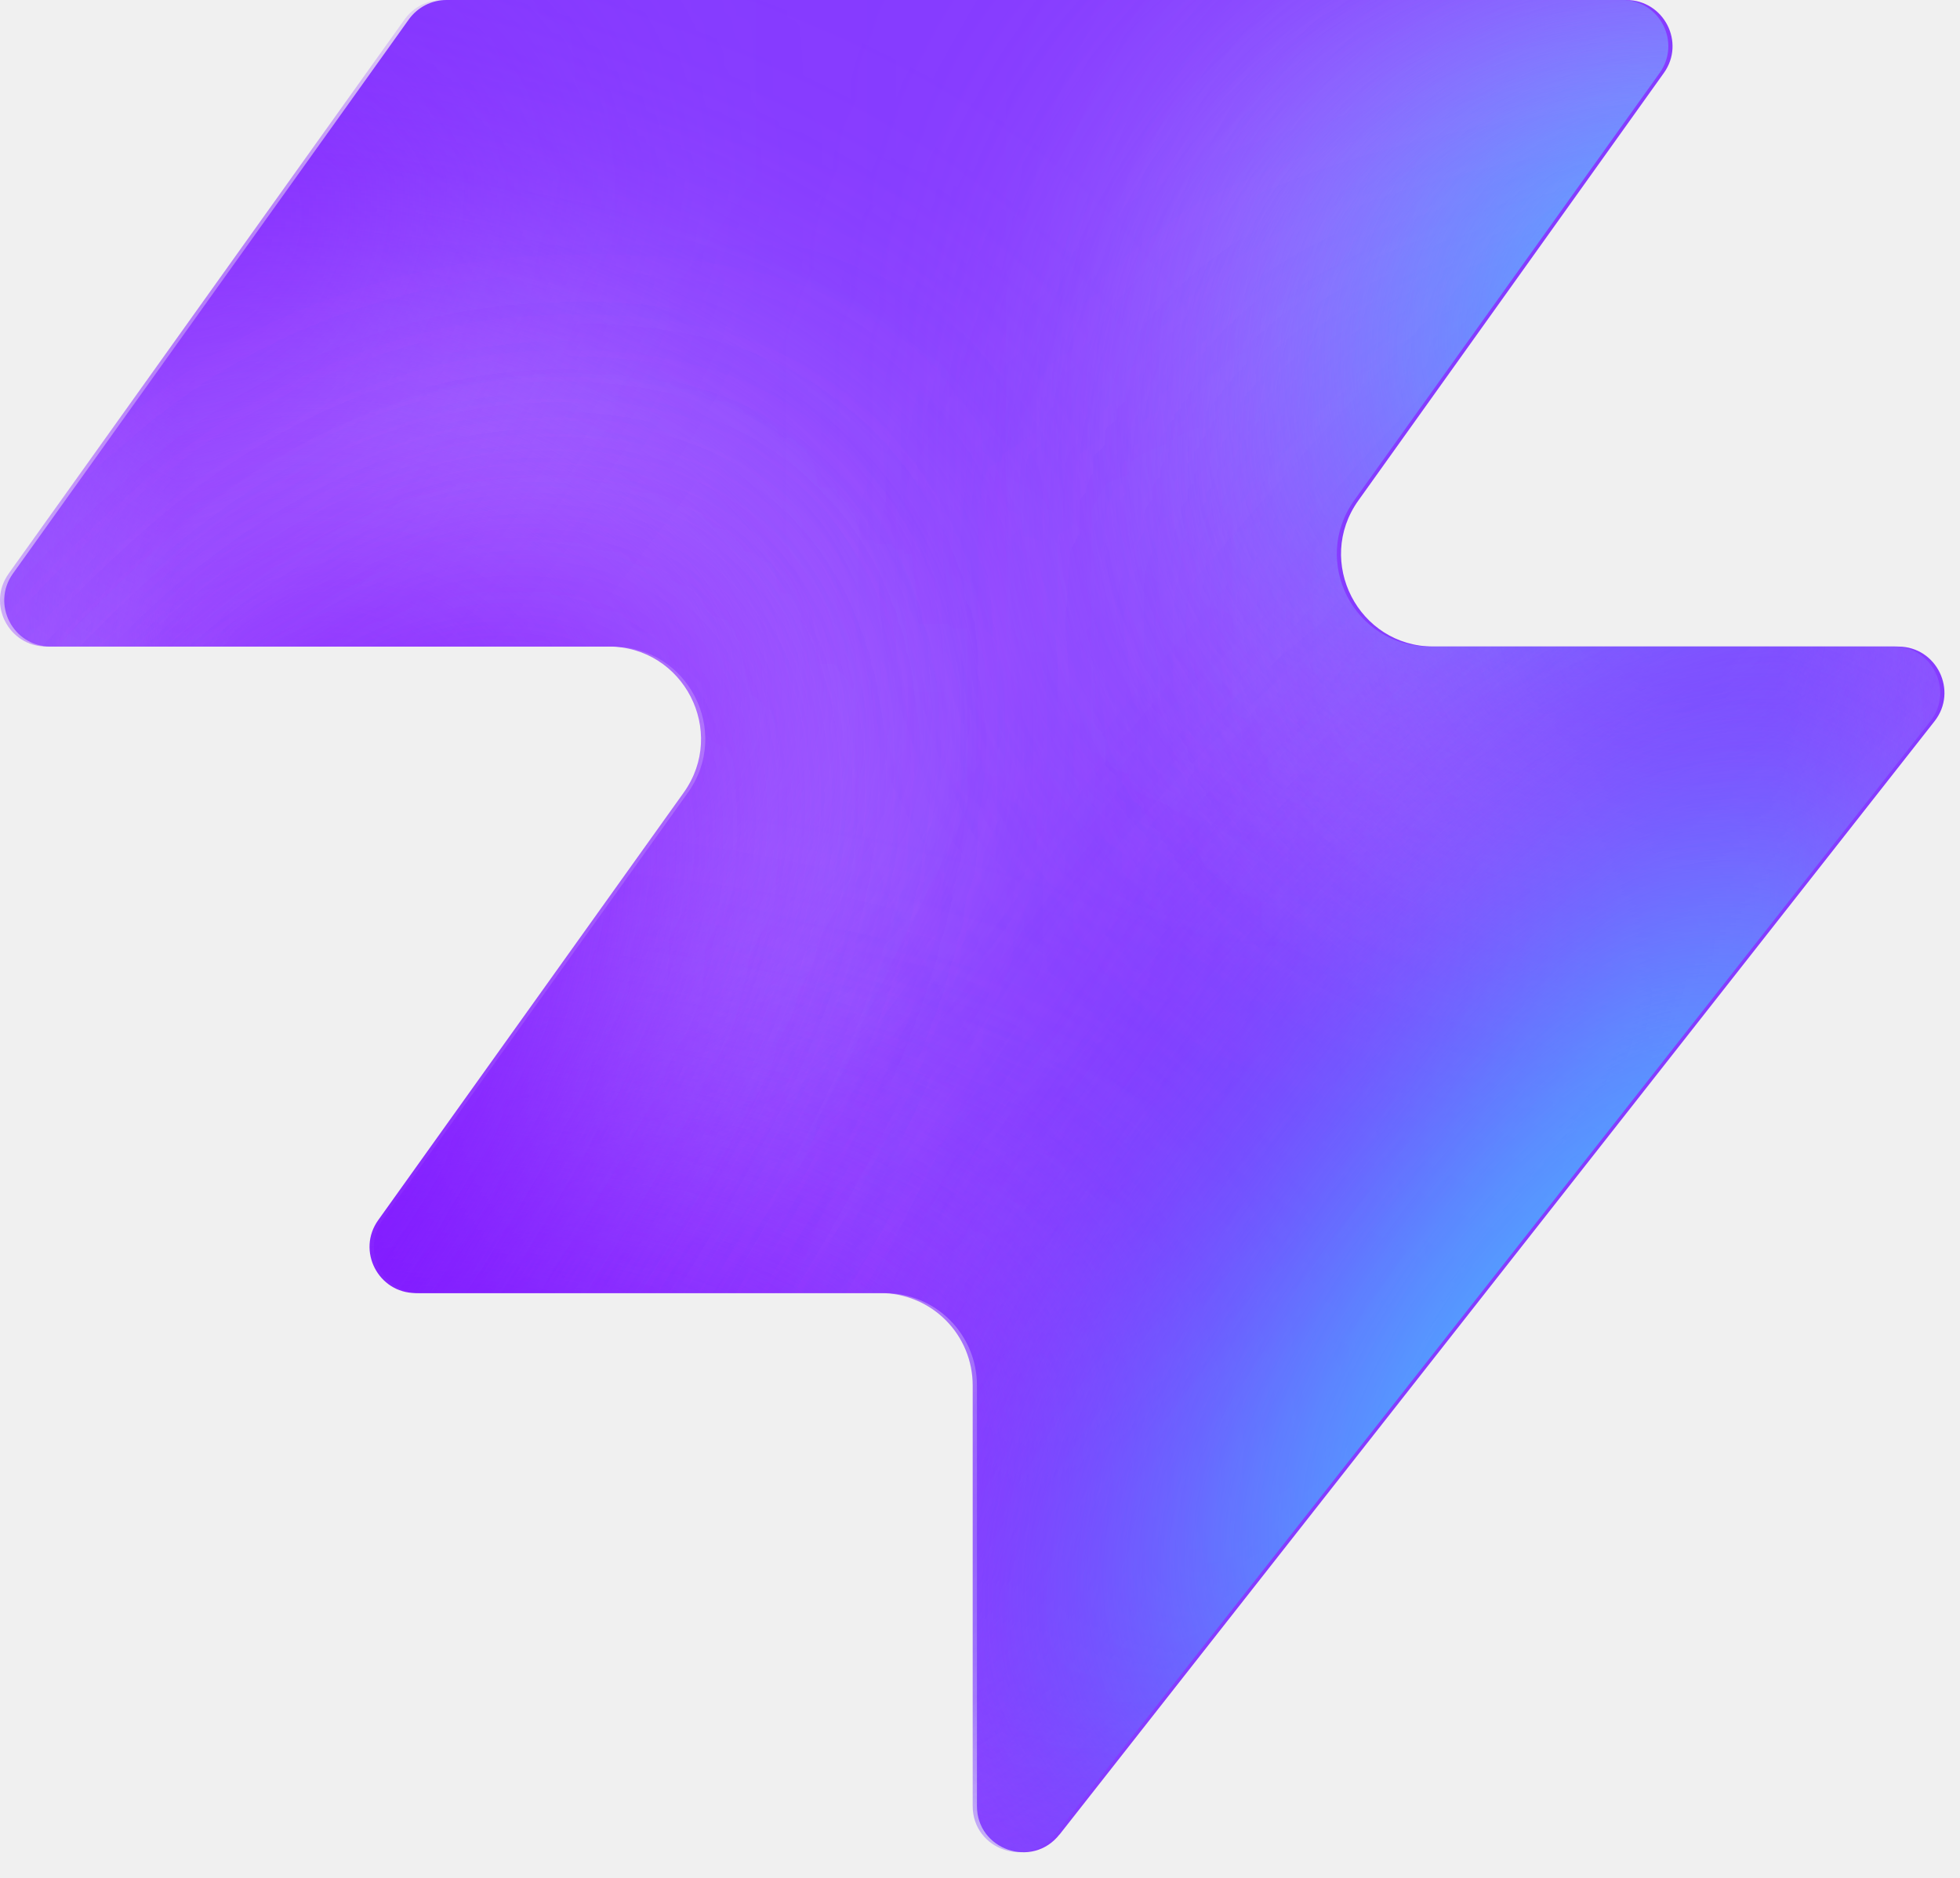
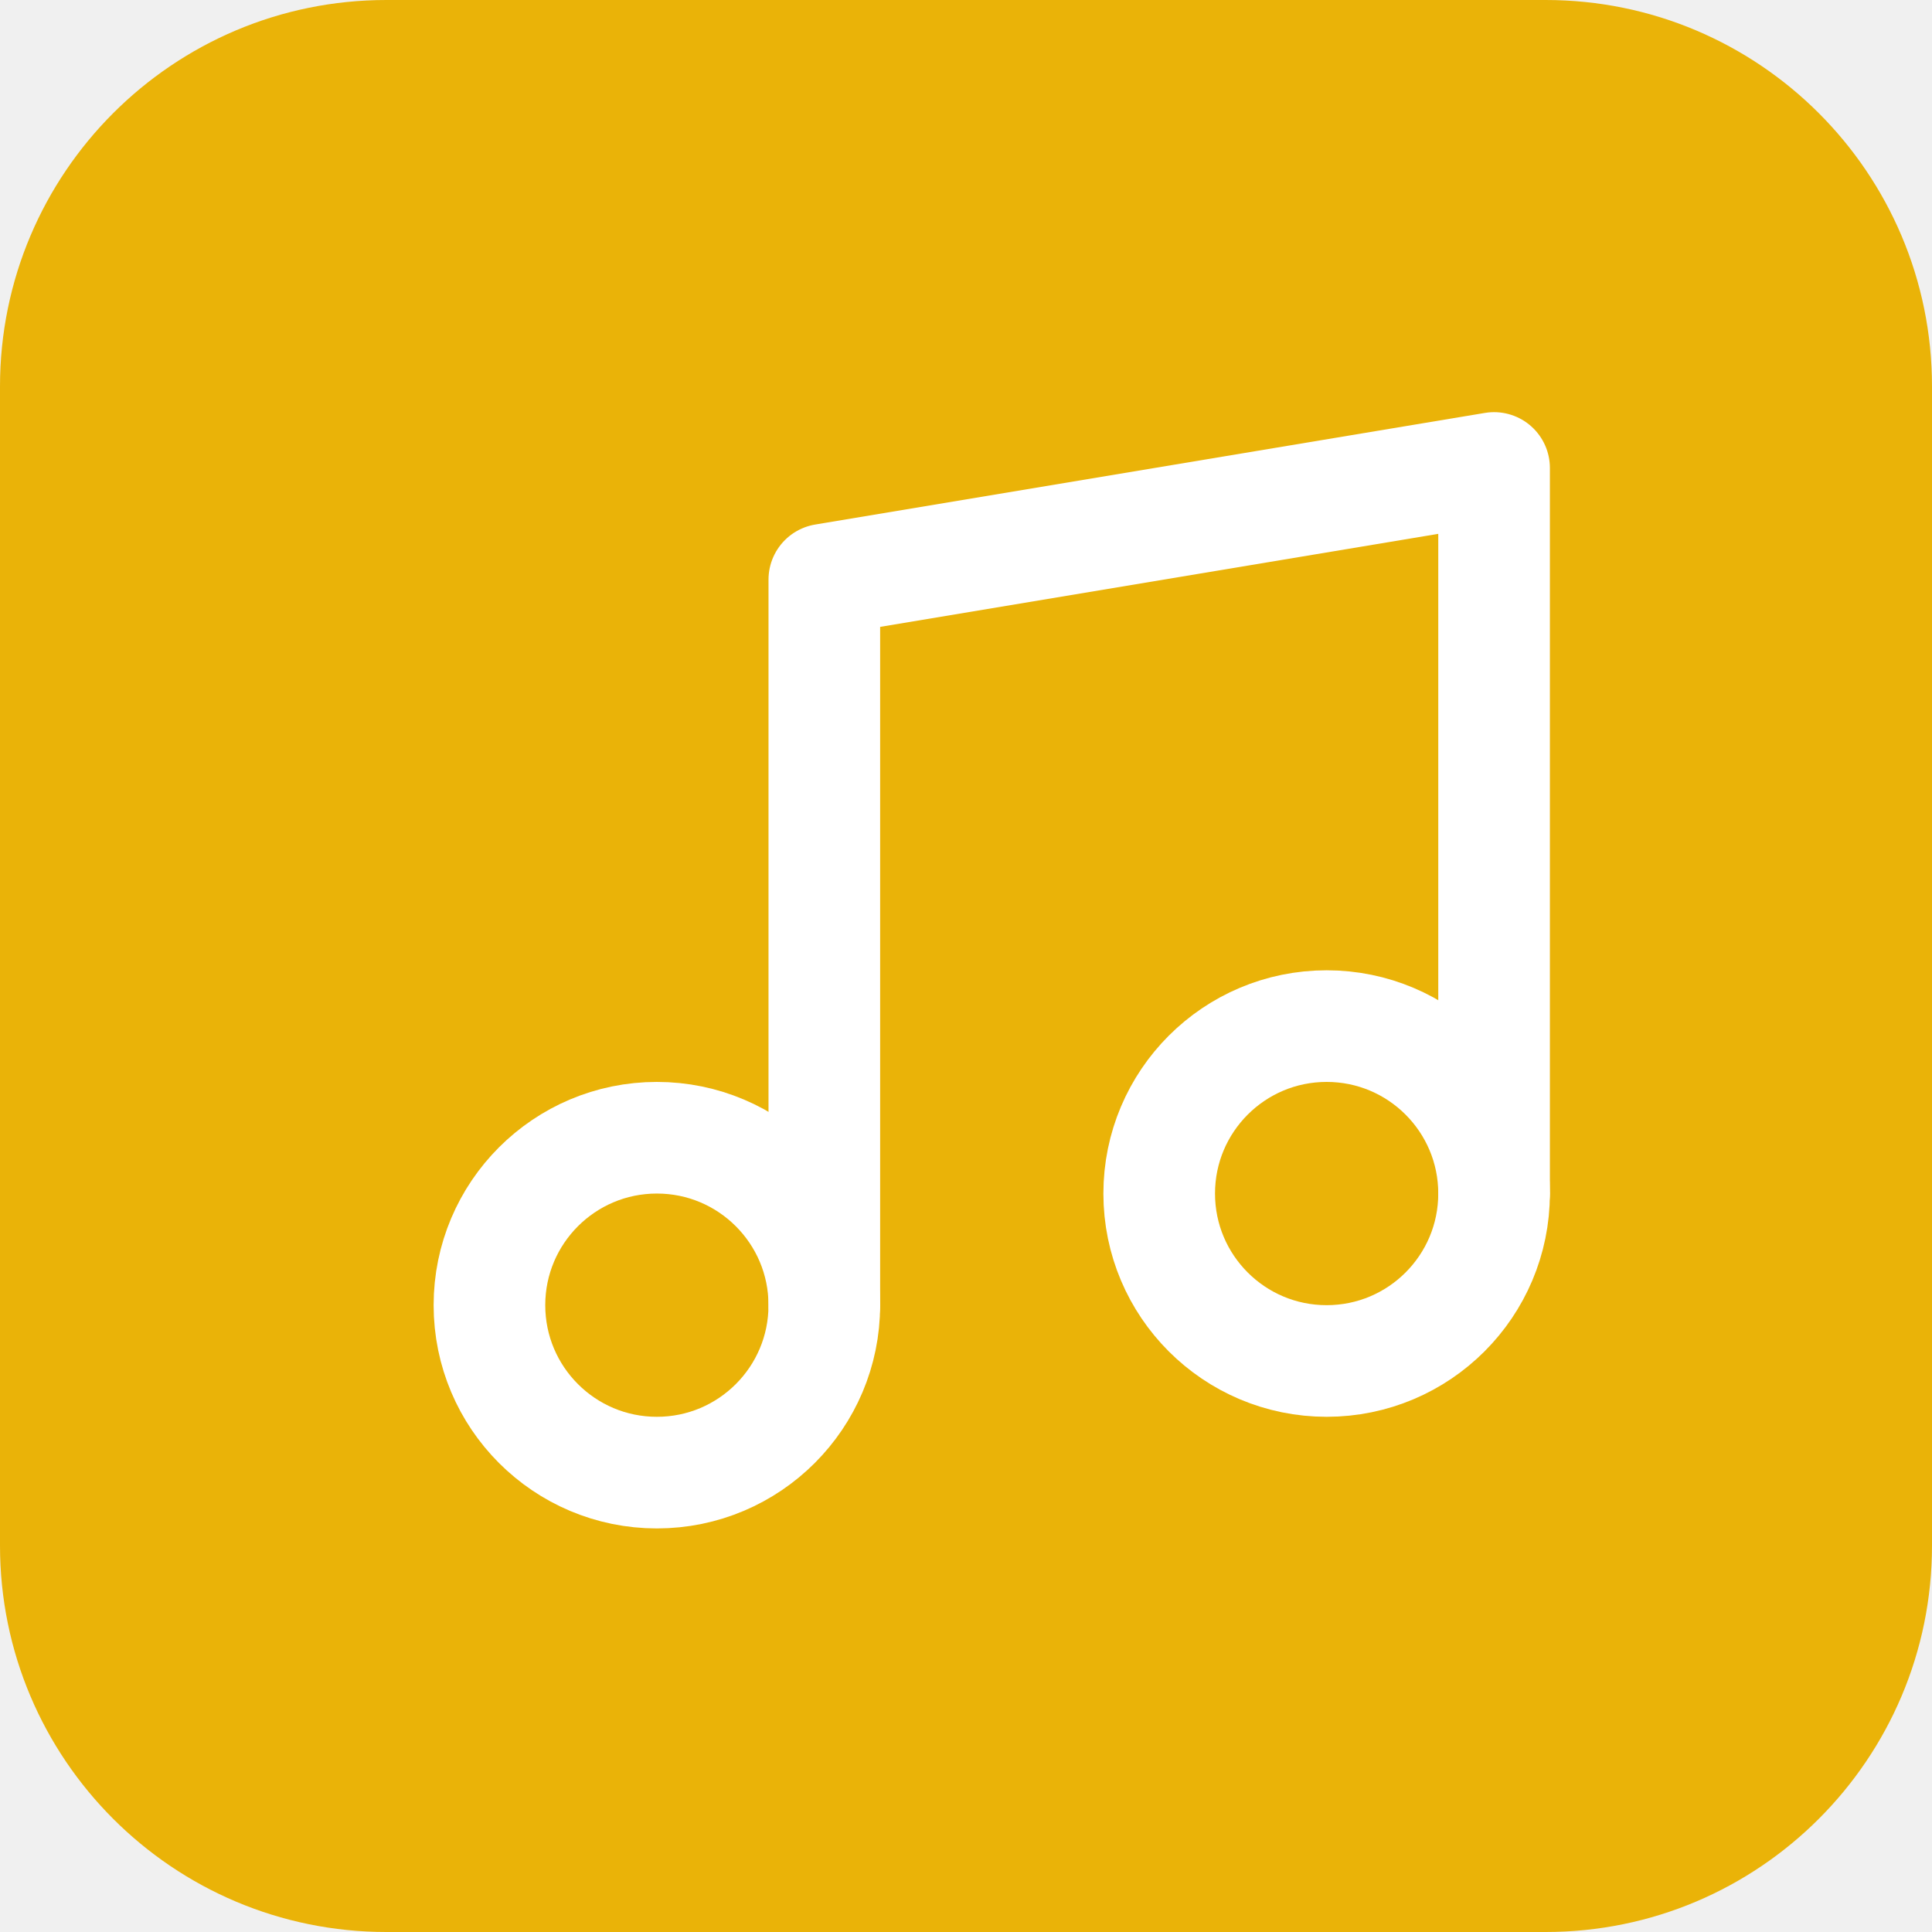
- <svg xmlns="http://www.w3.org/2000/svg" width="48" height="46" fill="none" viewBox="0 0 48 46">
-   <path fill="#863bff" d="M25.946 44.938c-.664.845-2.021.375-2.021-.698V33.937a2.26 2.26 0 0 0-2.262-2.262H10.287c-.92 0-1.456-1.04-.92-1.788l7.48-10.471c1.07-1.497 0-3.578-1.842-3.578H1.237c-.92 0-1.456-1.04-.92-1.788L10.013.474c.214-.297.556-.474.92-.474h28.894c.92 0 1.456 1.04.92 1.788l-7.48 10.471c-1.07 1.498 0 3.579 1.842 3.579h11.377c.943 0 1.473 1.088.89 1.83L25.947 44.94z" style="fill:#863bff;fill:color(display-p3 .525 .23 1);fill-opacity:1" />
-   <mask id="a" width="48" height="46" x="0" y="0" maskUnits="userSpaceOnUse" style="mask-type:alpha">
-     <path fill="#000" d="M25.842 44.938c-.664.844-2.021.375-2.021-.698V33.937a2.26 2.26 0 0 0-2.262-2.262H10.183c-.92 0-1.456-1.04-.92-1.788l7.48-10.471c1.07-1.498 0-3.579-1.842-3.579H1.133c-.92 0-1.456-1.04-.92-1.787L9.91.473c.214-.297.556-.474.92-.474h28.894c.92 0 1.456 1.04.92 1.788l-7.48 10.471c-1.07 1.498 0 3.578 1.842 3.578h11.377c.943 0 1.473 1.088.89 1.832L25.843 44.94z" style="fill:#000;fill-opacity:1" />
-   </mask>
-   <g mask="url(#a)">
-     <g filter="url(#b)">
-       <ellipse cx="5.508" cy="14.704" fill="#ede6ff" rx="5.508" ry="14.704" style="fill:#ede6ff;fill:color(display-p3 .927 .903 1);fill-opacity:1" transform="matrix(.00324 1 1 -.00324 -4.47 31.516)" />
-     </g>
-     <g filter="url(#c)">
-       <ellipse cx="10.399" cy="29.851" fill="#ede6ff" rx="10.399" ry="29.851" style="fill:#ede6ff;fill:color(display-p3 .927 .903 1);fill-opacity:1" transform="matrix(.00324 1 1 -.00324 -39.328 7.883)" />
-     </g>
-     <g filter="url(#d)">
-       <ellipse cx="5.508" cy="30.487" fill="#7e14ff" rx="5.508" ry="30.487" style="fill:#7e14ff;fill:color(display-p3 .492 .077 1);fill-opacity:1" transform="rotate(89.814 -25.913 -14.639)scale(1 -1)" />
-     </g>
-     <g filter="url(#e)">
-       <ellipse cx="5.508" cy="30.599" fill="#7e14ff" rx="5.508" ry="30.599" style="fill:#7e14ff;fill:color(display-p3 .492 .077 1);fill-opacity:1" transform="rotate(89.814 -32.644 -3.334)scale(1 -1)" />
-     </g>
-     <g filter="url(#f)">
-       <ellipse cx="5.508" cy="30.599" fill="#7e14ff" rx="5.508" ry="30.599" style="fill:#7e14ff;fill:color(display-p3 .492 .077 1);fill-opacity:1" transform="matrix(.00324 1 1 -.00324 -34.34 30.47)" />
-     </g>
-     <g filter="url(#g)">
-       <ellipse cx="14.072" cy="22.078" fill="#ede6ff" rx="14.072" ry="22.078" style="fill:#ede6ff;fill:color(display-p3 .927 .903 1);fill-opacity:1" transform="rotate(93.35 24.506 48.493)scale(-1 1)" />
-     </g>
-     <g filter="url(#h)">
-       <ellipse cx="3.47" cy="21.501" fill="#7e14ff" rx="3.47" ry="21.501" style="fill:#7e14ff;fill:color(display-p3 .492 .077 1);fill-opacity:1" transform="rotate(89.009 28.708 47.59)scale(-1 1)" />
-     </g>
-     <g filter="url(#i)">
-       <ellipse cx="3.47" cy="21.501" fill="#7e14ff" rx="3.47" ry="21.501" style="fill:#7e14ff;fill:color(display-p3 .492 .077 1);fill-opacity:1" transform="rotate(89.009 28.708 47.59)scale(-1 1)" />
-     </g>
-     <g filter="url(#j)">
-       <ellipse cx=".387" cy="8.972" fill="#7e14ff" rx="4.407" ry="29.108" style="fill:#7e14ff;fill:color(display-p3 .492 .077 1);fill-opacity:1" transform="rotate(39.51 .387 8.972)" />
-     </g>
-     <g filter="url(#k)">
-       <ellipse cx="47.523" cy="-6.092" fill="#7e14ff" rx="4.407" ry="29.108" style="fill:#7e14ff;fill:color(display-p3 .492 .077 1);fill-opacity:1" transform="rotate(37.892 47.523 -6.092)" />
-     </g>
-     <g filter="url(#l)">
-       <ellipse cx="41.412" cy="6.333" fill="#47bfff" rx="5.971" ry="9.665" style="fill:#47bfff;fill:color(display-p3 .28 .748 1);fill-opacity:1" transform="rotate(37.892 41.412 6.333)" />
-     </g>
-     <g filter="url(#m)">
-       <ellipse cx="-1.879" cy="38.332" fill="#7e14ff" rx="4.407" ry="29.108" style="fill:#7e14ff;fill:color(display-p3 .492 .077 1);fill-opacity:1" transform="rotate(37.892 -1.88 38.332)" />
-     </g>
-     <g filter="url(#n)">
-       <ellipse cx="-1.879" cy="38.332" fill="#7e14ff" rx="4.407" ry="29.108" style="fill:#7e14ff;fill:color(display-p3 .492 .077 1);fill-opacity:1" transform="rotate(37.892 -1.88 38.332)" />
-     </g>
-     <g filter="url(#o)">
-       <ellipse cx="35.651" cy="29.907" fill="#7e14ff" rx="4.407" ry="29.108" style="fill:#7e14ff;fill:color(display-p3 .492 .077 1);fill-opacity:1" transform="rotate(37.892 35.651 29.907)" />
-     </g>
-     <g filter="url(#p)">
-       <ellipse cx="38.418" cy="32.4" fill="#47bfff" rx="5.971" ry="15.297" style="fill:#47bfff;fill:color(display-p3 .28 .748 1);fill-opacity:1" transform="rotate(37.892 38.418 32.4)" />
-     </g>
+ <svg xmlns="http://www.w3.org/2000/svg" width="180" height="180" viewBox="0 0 180 180" fill="none">
+   <rect width="180" height="180" rx="36" fill="#EAB308" />
+   <g transform="translate(30, 28) scale(5.2)" fill="none" stroke="white" stroke-width="2" stroke-linecap="round" stroke-linejoin="round">
+     <path d="M9 18V5l12-2v13" />
+     <circle cx="6" cy="18" r="3" />
+     <circle cx="18" cy="16" r="3" />
  </g>
-   <defs>
-     <filter id="b" width="60.045" height="41.654" x="-19.77" y="16.149" color-interpolation-filters="sRGB" filterUnits="userSpaceOnUse">
-       <feFlood flood-opacity="0" result="BackgroundImageFix" />
-       <feBlend in="SourceGraphic" in2="BackgroundImageFix" result="shape" />
-       <feGaussianBlur result="effect1_foregroundBlur_2002_17158" stdDeviation="7.659" />
-     </filter>
-     <filter id="c" width="90.34" height="51.437" x="-54.613" y="-7.533" color-interpolation-filters="sRGB" filterUnits="userSpaceOnUse">
-       <feFlood flood-opacity="0" result="BackgroundImageFix" />
-       <feBlend in="SourceGraphic" in2="BackgroundImageFix" result="shape" />
-       <feGaussianBlur result="effect1_foregroundBlur_2002_17158" stdDeviation="7.659" />
-     </filter>
-     <filter id="d" width="79.355" height="29.4" x="-49.64" y="2.03" color-interpolation-filters="sRGB" filterUnits="userSpaceOnUse">
-       <feFlood flood-opacity="0" result="BackgroundImageFix" />
-       <feBlend in="SourceGraphic" in2="BackgroundImageFix" result="shape" />
-       <feGaussianBlur result="effect1_foregroundBlur_2002_17158" stdDeviation="4.596" />
-     </filter>
-     <filter id="e" width="79.579" height="29.4" x="-45.045" y="20.029" color-interpolation-filters="sRGB" filterUnits="userSpaceOnUse">
-       <feFlood flood-opacity="0" result="BackgroundImageFix" />
-       <feBlend in="SourceGraphic" in2="BackgroundImageFix" result="shape" />
-       <feGaussianBlur result="effect1_foregroundBlur_2002_17158" stdDeviation="4.596" />
-     </filter>
-     <filter id="f" width="79.579" height="29.4" x="-43.513" y="21.178" color-interpolation-filters="sRGB" filterUnits="userSpaceOnUse">
-       <feFlood flood-opacity="0" result="BackgroundImageFix" />
-       <feBlend in="SourceGraphic" in2="BackgroundImageFix" result="shape" />
-       <feGaussianBlur result="effect1_foregroundBlur_2002_17158" stdDeviation="4.596" />
-     </filter>
-     <filter id="g" width="74.749" height="58.852" x="15.756" y="-17.901" color-interpolation-filters="sRGB" filterUnits="userSpaceOnUse">
-       <feFlood flood-opacity="0" result="BackgroundImageFix" />
-       <feBlend in="SourceGraphic" in2="BackgroundImageFix" result="shape" />
-       <feGaussianBlur result="effect1_foregroundBlur_2002_17158" stdDeviation="7.659" />
-     </filter>
-     <filter id="h" width="61.377" height="25.362" x="23.548" y="2.284" color-interpolation-filters="sRGB" filterUnits="userSpaceOnUse">
-       <feFlood flood-opacity="0" result="BackgroundImageFix" />
-       <feBlend in="SourceGraphic" in2="BackgroundImageFix" result="shape" />
-       <feGaussianBlur result="effect1_foregroundBlur_2002_17158" stdDeviation="4.596" />
-     </filter>
-     <filter id="i" width="61.377" height="25.362" x="23.548" y="2.284" color-interpolation-filters="sRGB" filterUnits="userSpaceOnUse">
-       <feFlood flood-opacity="0" result="BackgroundImageFix" />
-       <feBlend in="SourceGraphic" in2="BackgroundImageFix" result="shape" />
-       <feGaussianBlur result="effect1_foregroundBlur_2002_17158" stdDeviation="4.596" />
-     </filter>
-     <filter id="j" width="56.045" height="63.649" x="-27.636" y="-22.853" color-interpolation-filters="sRGB" filterUnits="userSpaceOnUse">
-       <feFlood flood-opacity="0" result="BackgroundImageFix" />
-       <feBlend in="SourceGraphic" in2="BackgroundImageFix" result="shape" />
-       <feGaussianBlur result="effect1_foregroundBlur_2002_17158" stdDeviation="4.596" />
-     </filter>
-     <filter id="k" width="54.814" height="64.646" x="20.116" y="-38.415" color-interpolation-filters="sRGB" filterUnits="userSpaceOnUse">
-       <feFlood flood-opacity="0" result="BackgroundImageFix" />
-       <feBlend in="SourceGraphic" in2="BackgroundImageFix" result="shape" />
-       <feGaussianBlur result="effect1_foregroundBlur_2002_17158" stdDeviation="4.596" />
-     </filter>
-     <filter id="l" width="33.541" height="35.313" x="24.641" y="-11.323" color-interpolation-filters="sRGB" filterUnits="userSpaceOnUse">
-       <feFlood flood-opacity="0" result="BackgroundImageFix" />
-       <feBlend in="SourceGraphic" in2="BackgroundImageFix" result="shape" />
-       <feGaussianBlur result="effect1_foregroundBlur_2002_17158" stdDeviation="4.596" />
-     </filter>
-     <filter id="m" width="54.814" height="64.646" x="-29.286" y="6.009" color-interpolation-filters="sRGB" filterUnits="userSpaceOnUse">
-       <feFlood flood-opacity="0" result="BackgroundImageFix" />
-       <feBlend in="SourceGraphic" in2="BackgroundImageFix" result="shape" />
-       <feGaussianBlur result="effect1_foregroundBlur_2002_17158" stdDeviation="4.596" />
-     </filter>
-     <filter id="n" width="54.814" height="64.646" x="-29.286" y="6.009" color-interpolation-filters="sRGB" filterUnits="userSpaceOnUse">
-       <feFlood flood-opacity="0" result="BackgroundImageFix" />
-       <feBlend in="SourceGraphic" in2="BackgroundImageFix" result="shape" />
-       <feGaussianBlur result="effect1_foregroundBlur_2002_17158" stdDeviation="4.596" />
-     </filter>
-     <filter id="o" width="54.814" height="64.646" x="8.244" y="-2.416" color-interpolation-filters="sRGB" filterUnits="userSpaceOnUse">
-       <feFlood flood-opacity="0" result="BackgroundImageFix" />
-       <feBlend in="SourceGraphic" in2="BackgroundImageFix" result="shape" />
-       <feGaussianBlur result="effect1_foregroundBlur_2002_17158" stdDeviation="4.596" />
-     </filter>
-     <filter id="p" width="39.409" height="43.623" x="18.713" y="10.588" color-interpolation-filters="sRGB" filterUnits="userSpaceOnUse">
-       <feFlood flood-opacity="0" result="BackgroundImageFix" />
-       <feBlend in="SourceGraphic" in2="BackgroundImageFix" result="shape" />
-       <feGaussianBlur result="effect1_foregroundBlur_2002_17158" stdDeviation="4.596" />
-     </filter>
-   </defs>
</svg>
